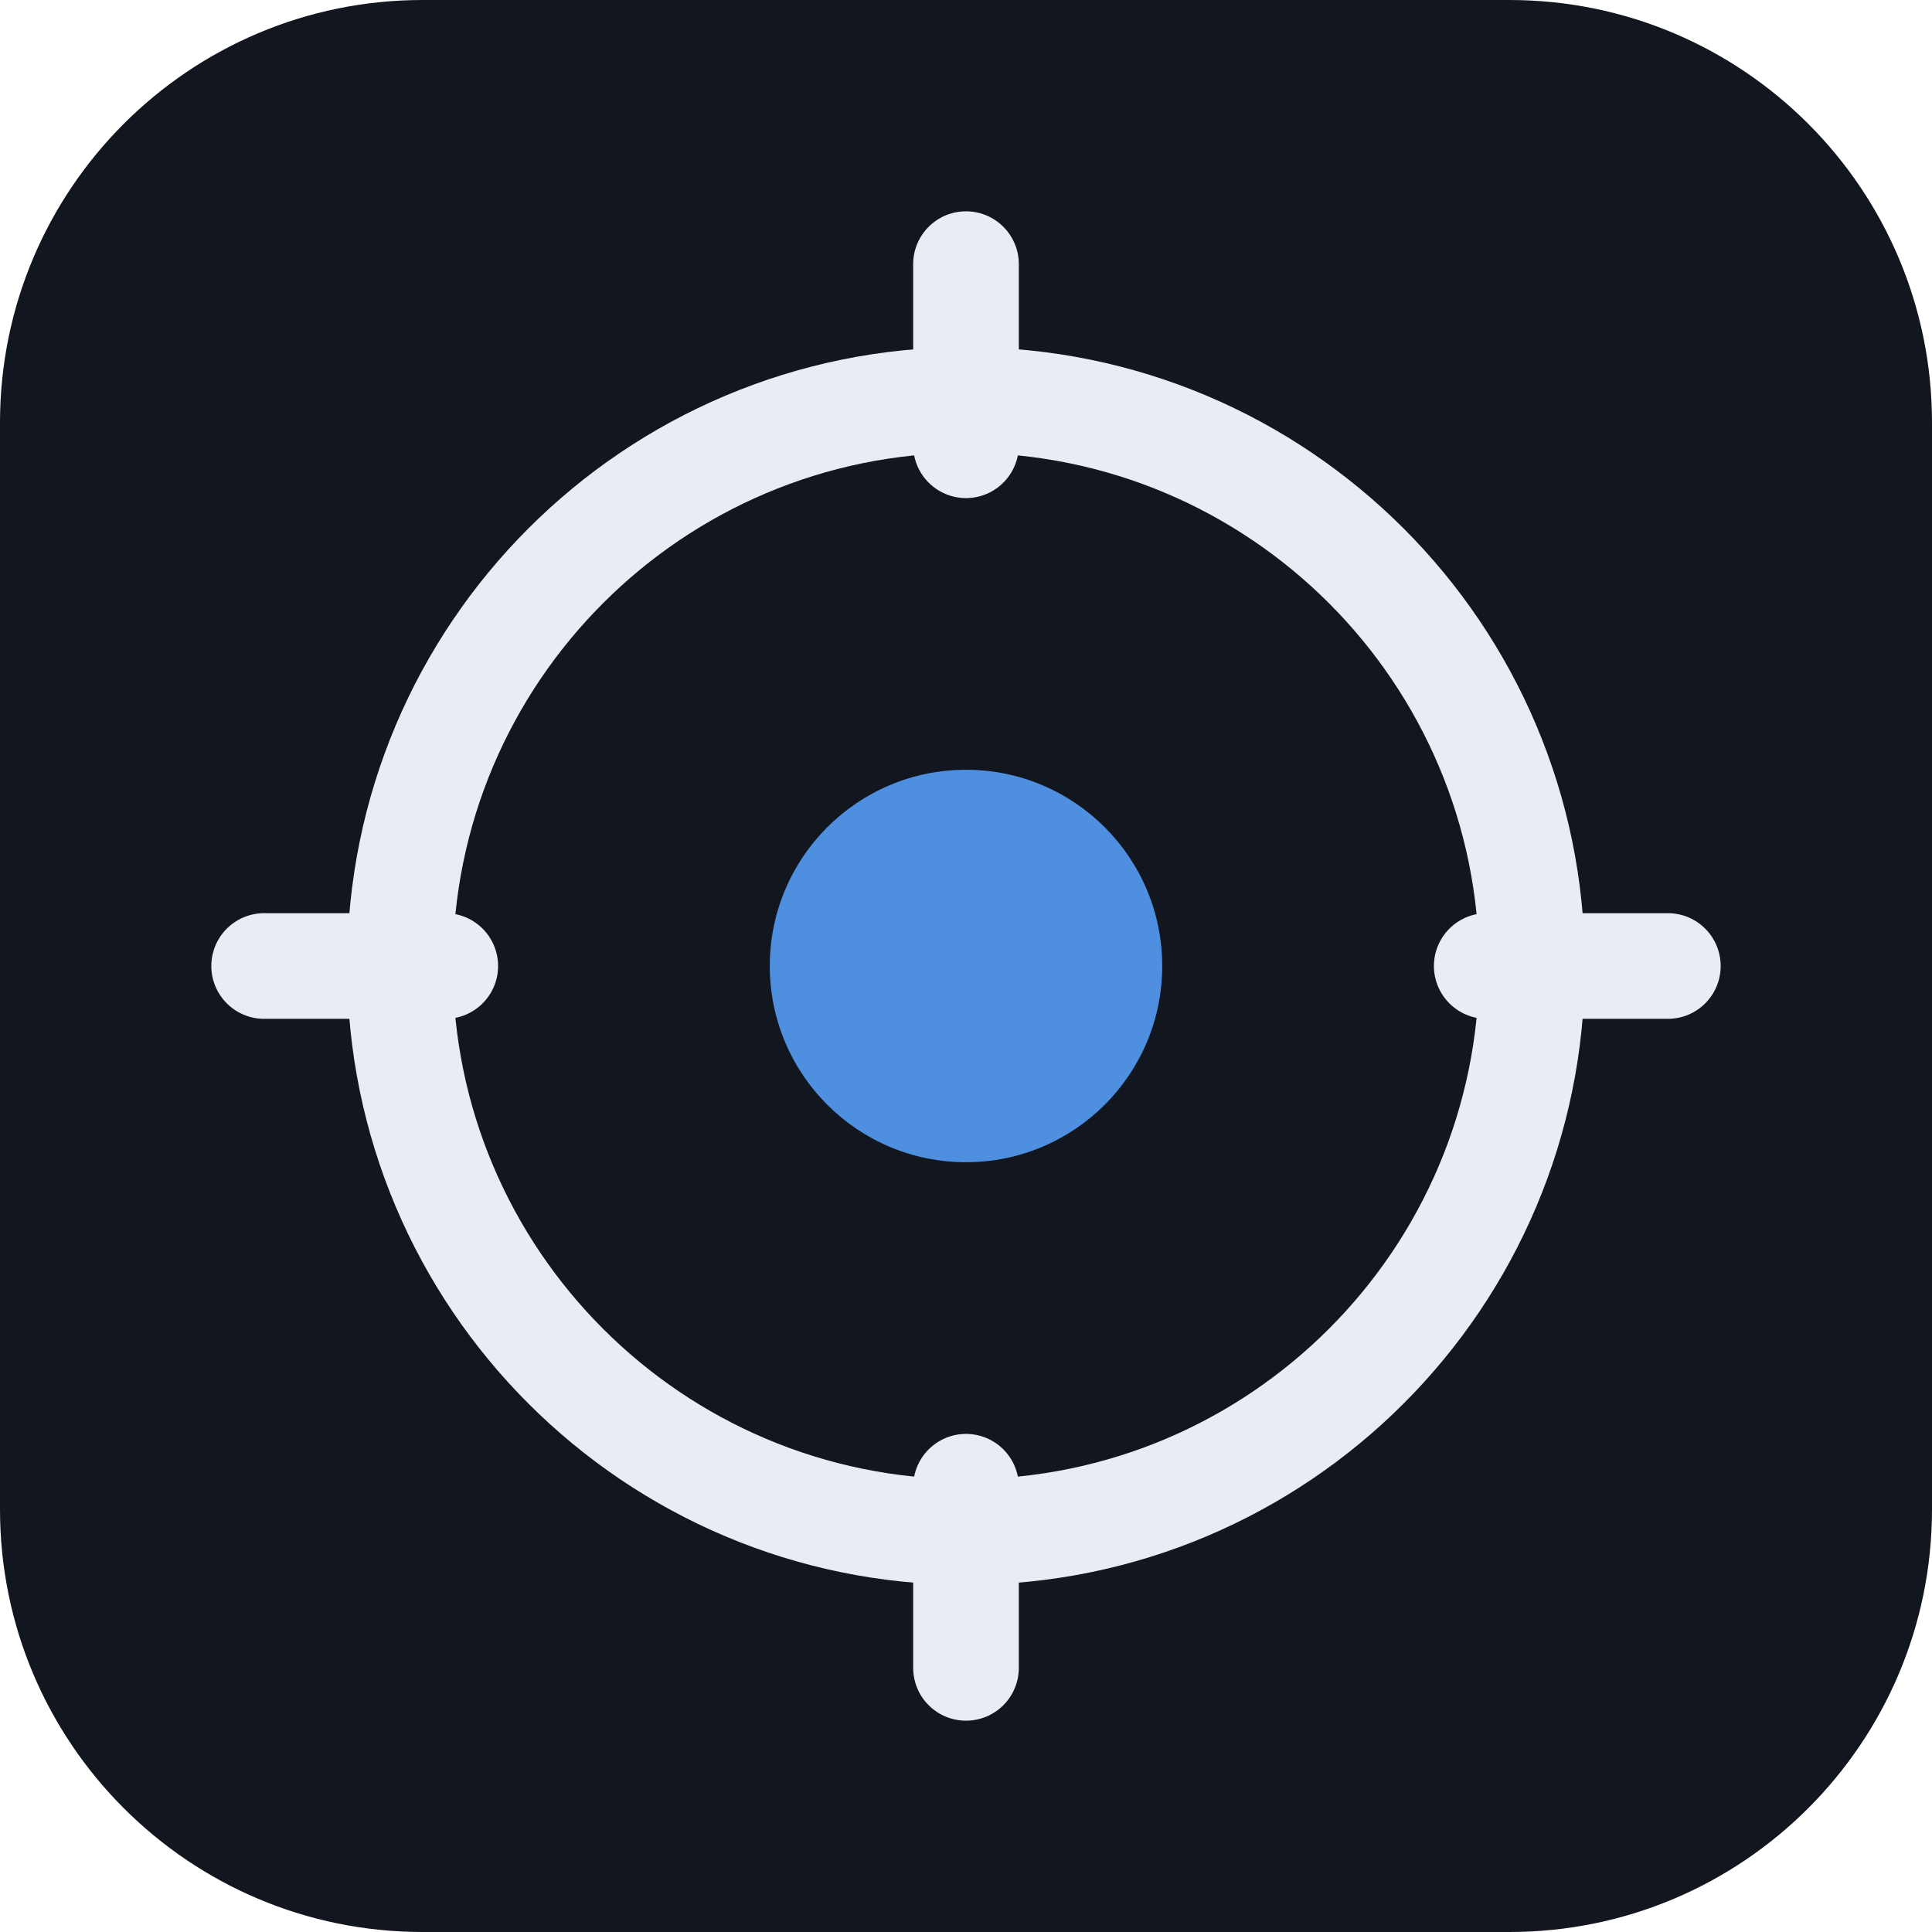
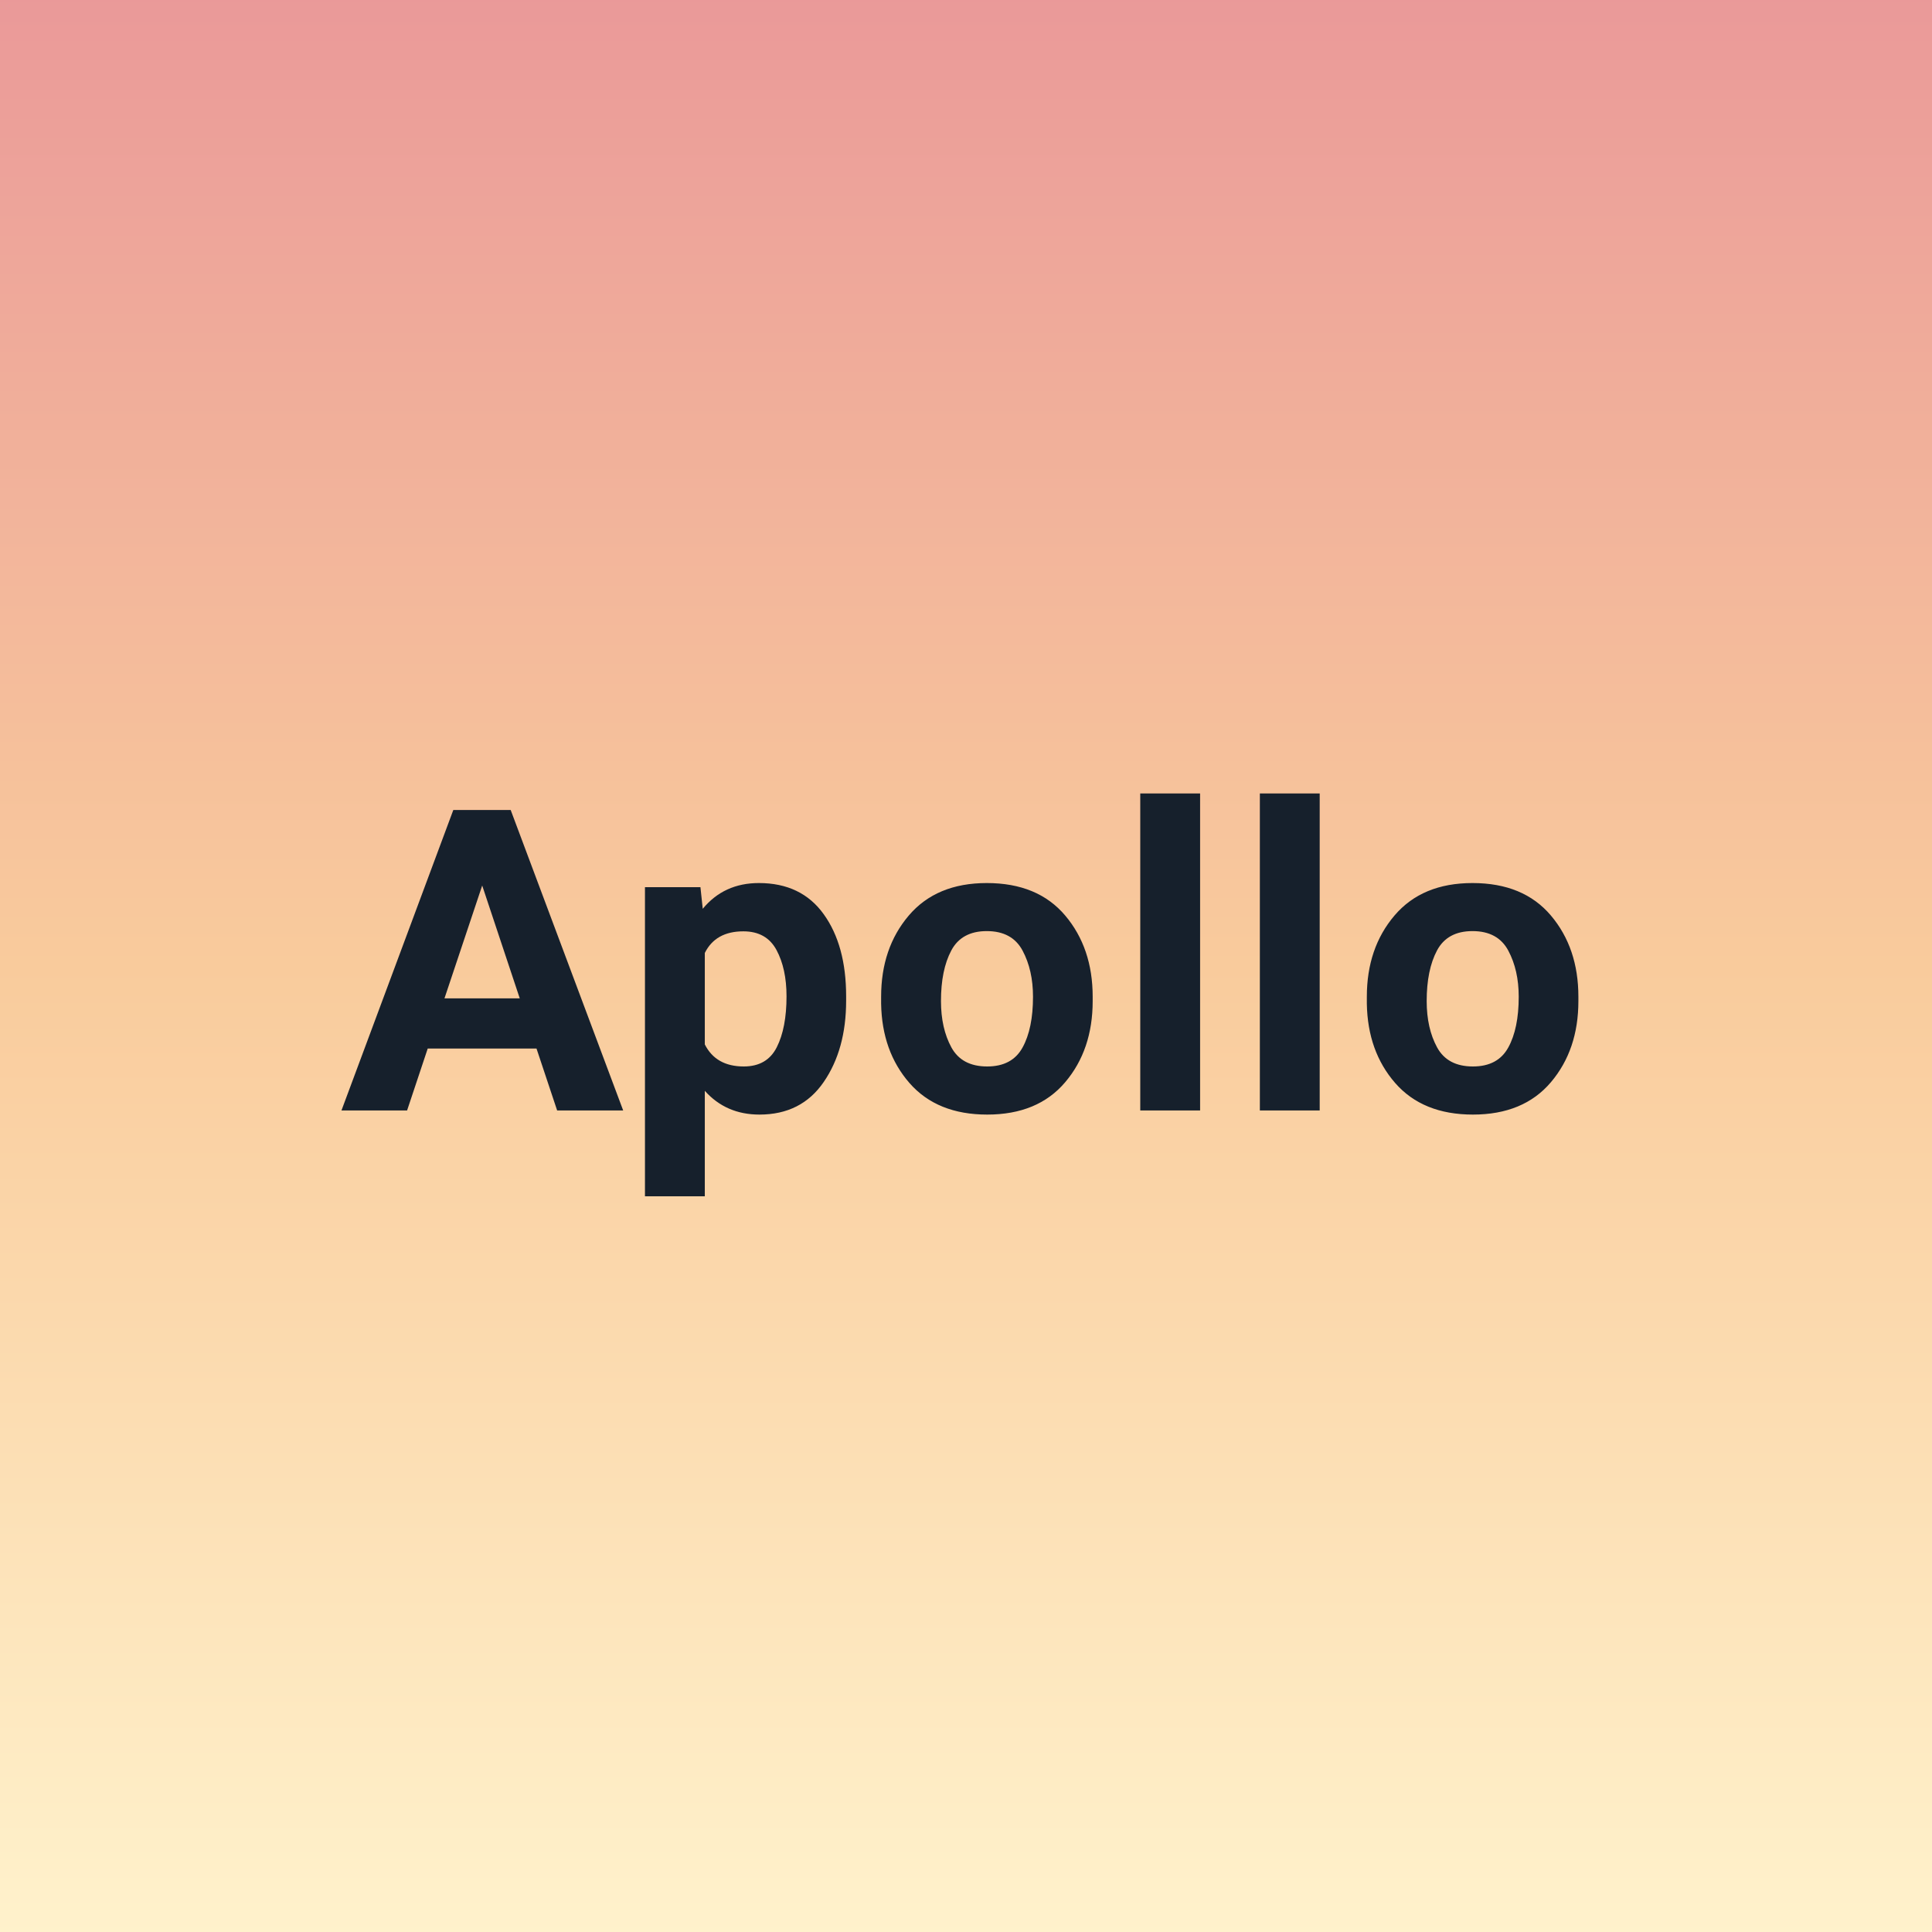
<svg xmlns="http://www.w3.org/2000/svg" viewBox="0 0 512 512">
-   <rect width="512" height="512" rx="112" fill="#11161f" />
-   <circle cx="256" cy="256" r="150" fill="none" stroke="#e8edf3" stroke-width="28" />
-   <circle cx="256" cy="256" r="52" fill="#4f8fe0" />
-   <path d="M256 70 L256 118 M256 394 L256 442 M70 256 L118 256 M394 256 L442 256" stroke="#e8edf3" stroke-width="28" stroke-linecap="round" />
+   <defs>
+     <linearGradient id="g" x1="0" y1="0" x2="0" y2="1">
+       <stop offset="0" stop-color="#EA9999" />
+       <stop offset="0.5" stop-color="#F9CB9C" />
+       <stop offset="1" stop-color="#FFF2CC" />
+     </linearGradient>
+   </defs>
+   <rect width="512" height="512" fill="url(#g)" />
+   <text x="256" y="256" text-anchor="middle" dominant-baseline="central" font-family="-apple-system, BlinkMacSystemFont, 'Segoe UI', Roboto, Helvetica, Arial, sans-serif" font-size="112" font-weight="700" letter-spacing="2" fill="#16202C">Apollo</text>
</svg>
